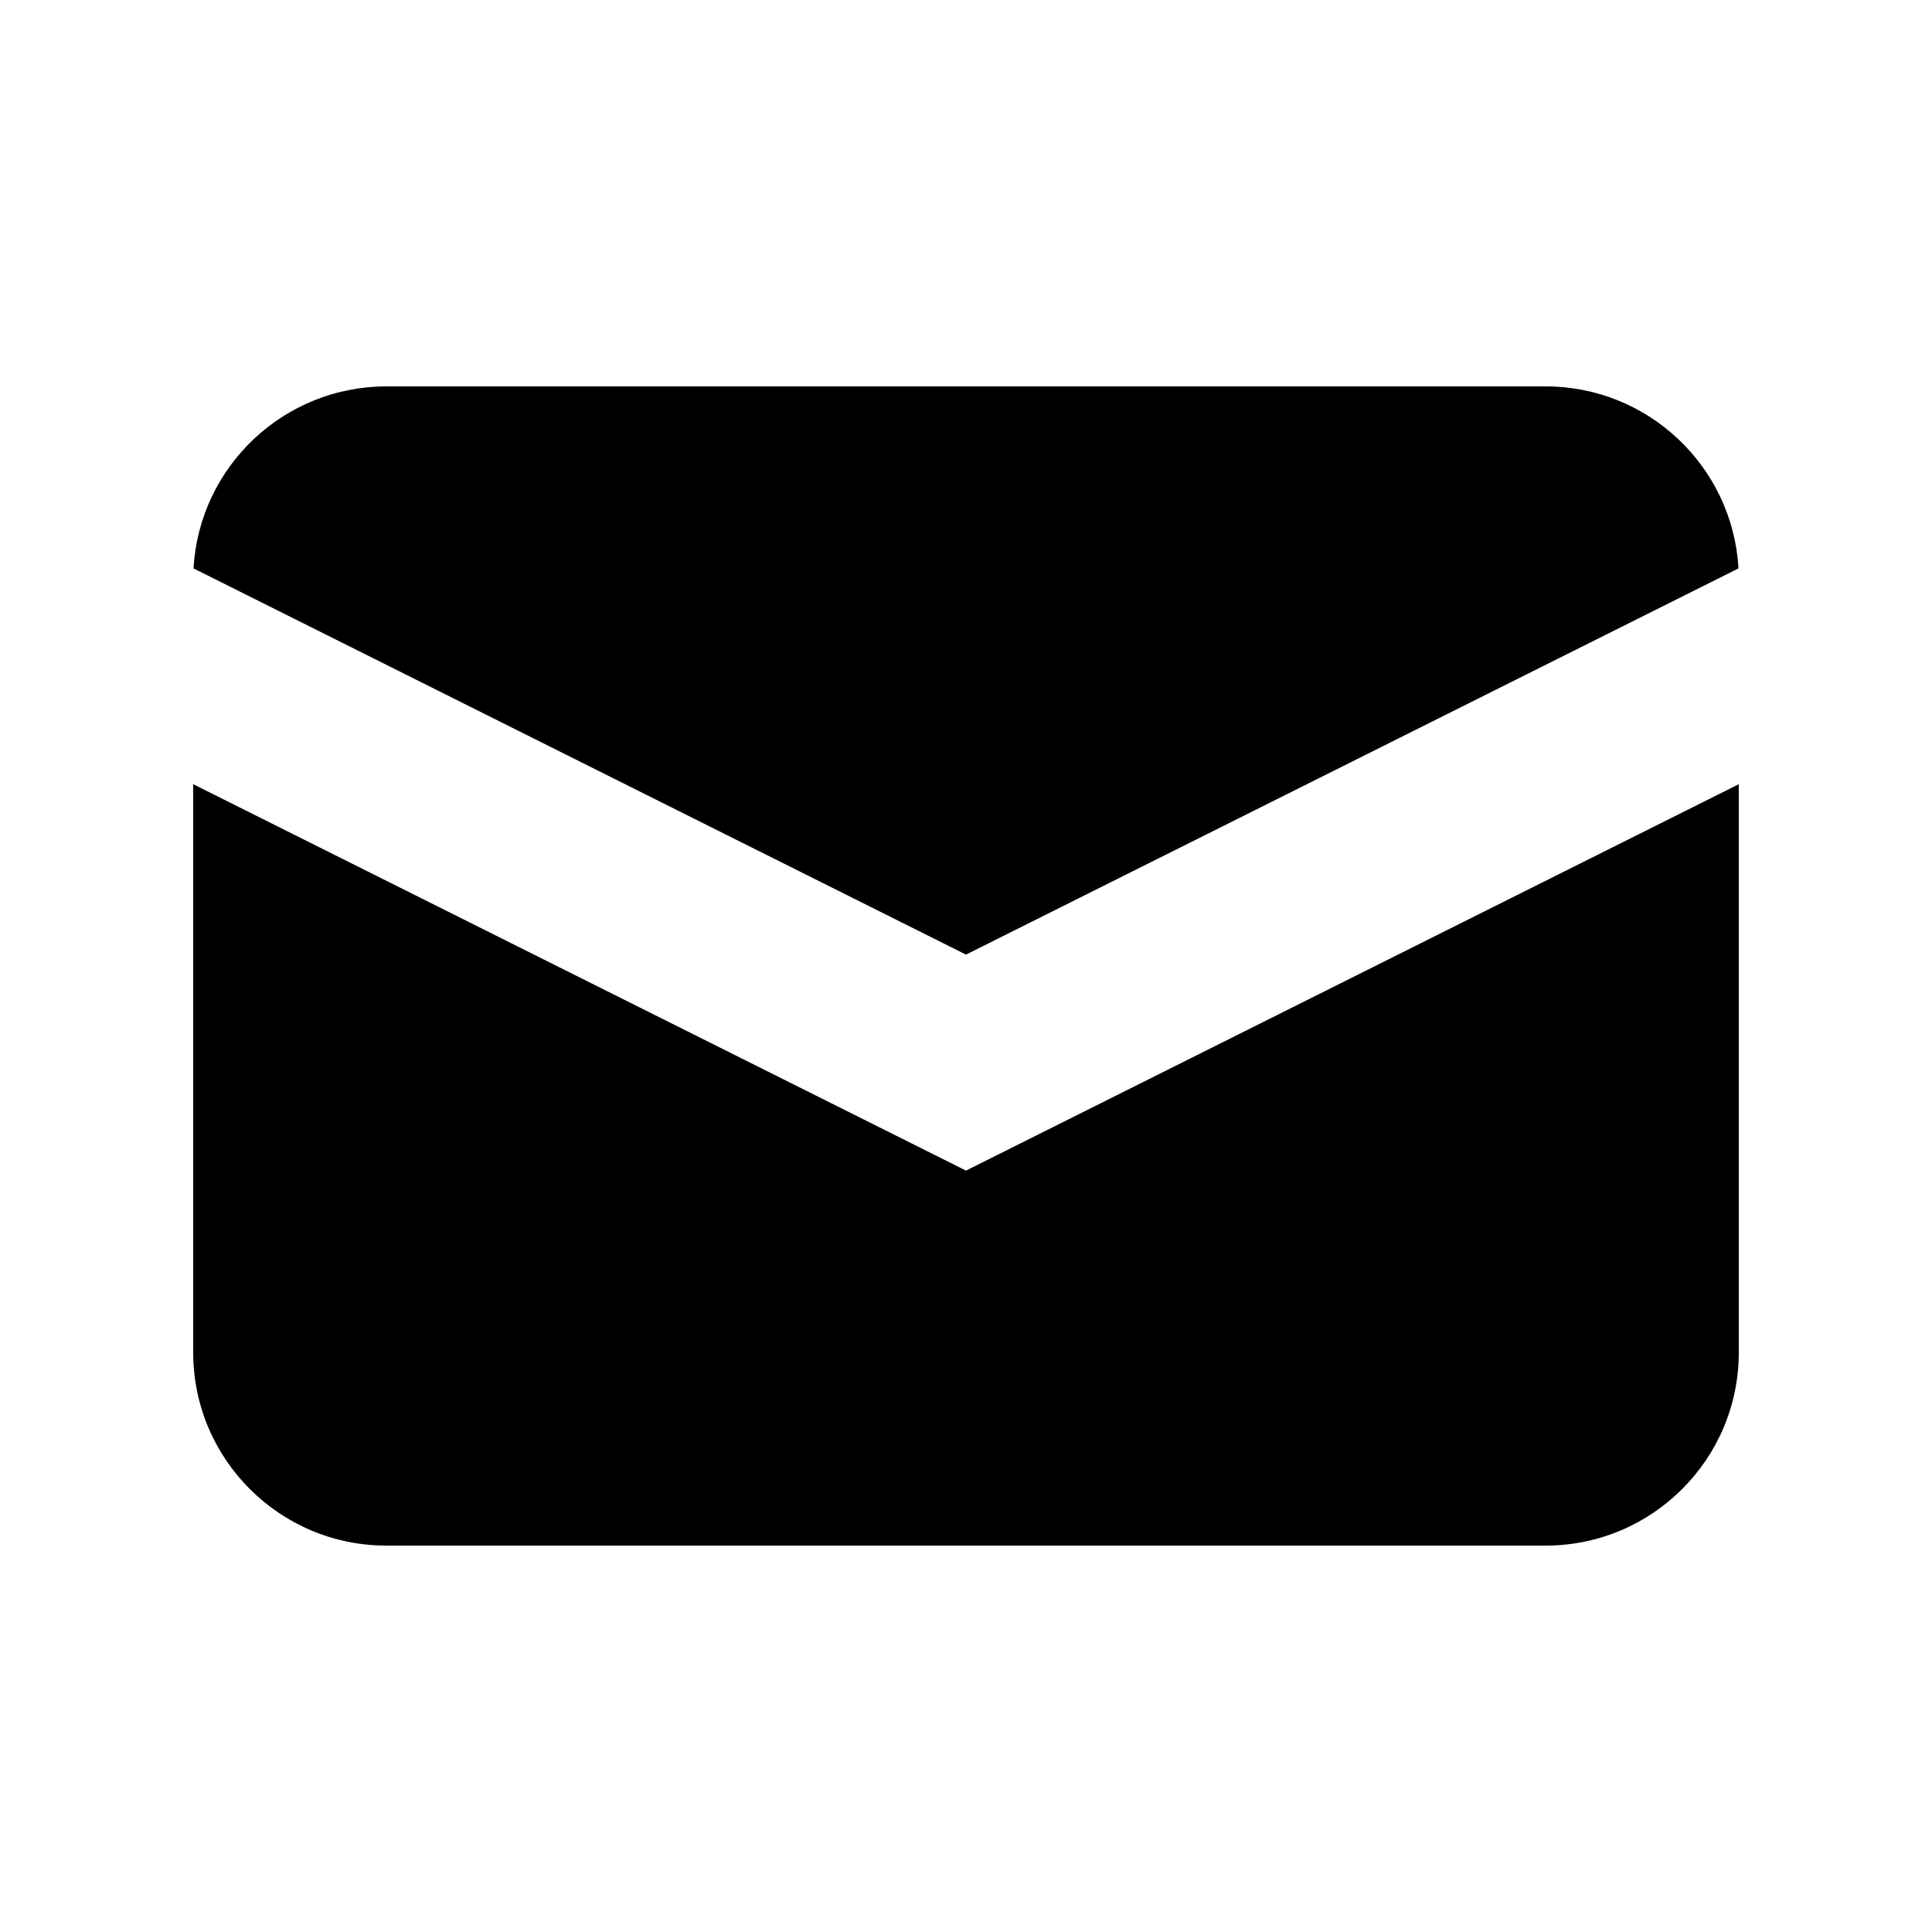
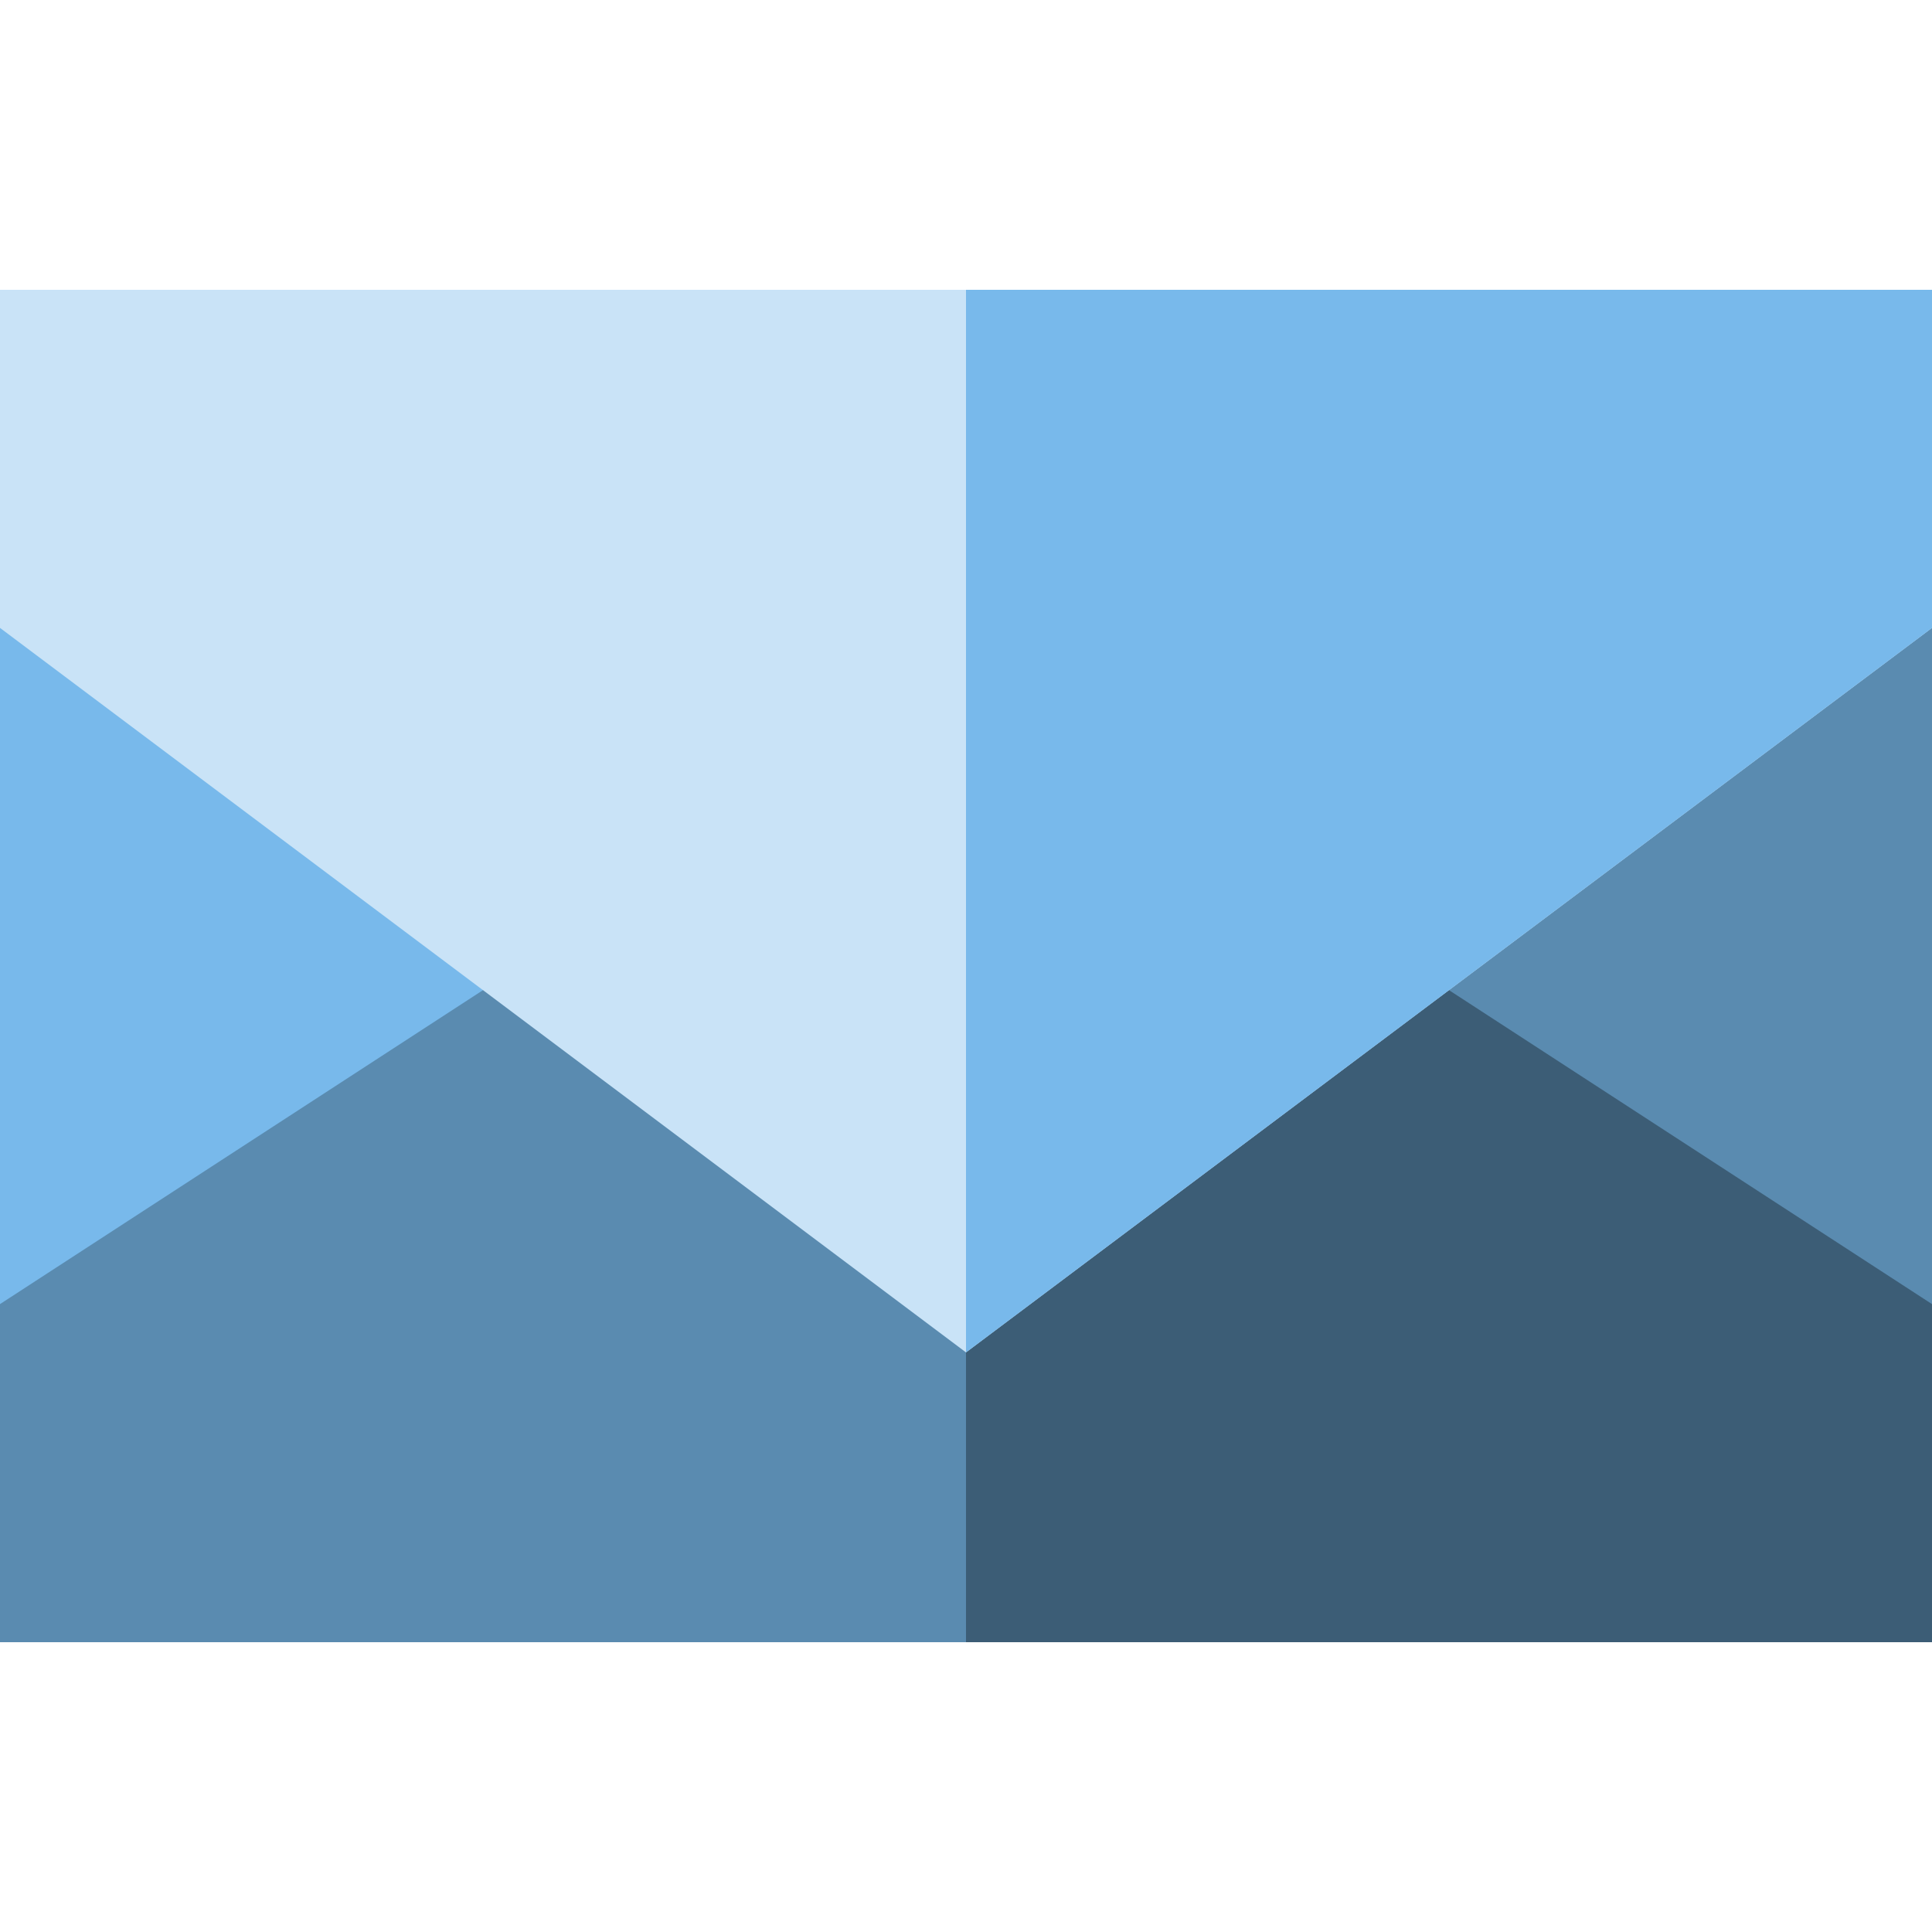
- <svg xmlns="http://www.w3.org/2000/svg" viewBox="0 0 20 20">
-   <path d="M2.003 5.884L10 9.882l7.997-3.998A2 2 0 0016 4H4a2 2 0 00-1.997 1.884z" />
-   <path d="M18 8.118l-8 4-8-4V14a2 2 0 002 2h12a2 2 0 002-2V8.118z" />
+ <svg xmlns="http://www.w3.org/2000/svg" version="1.1" id="Layer_1" x="0px" y="0px" viewBox="0 0 512 512" style="enable-background:new 0 0 512 512;" xml:space="preserve">
+   <rect y="76.8" style="fill:#78B9EB;" width="512" height="358.4" />
+   <g>
+     <rect x="256" y="76.8" style="fill:#5A8BB0;" width="256" height="358.4" />
+     <polygon style="fill:#5A8BB0;" points="512,345.6 256,179.2 0,345.6 0,435.2 512,435.2  " />
+   </g>
+   <polygon style="fill:#3C5D76;" points="512,345.6 256,179.2 256,435.2 512,435.2 " />
+   <polygon style="fill:#C9E3F7;" points="512,166.4 256,358.4 0,166.4 0,76.8 512,76.8 " />
+   <polygon style="fill:#78B9EB;" points="512,166.4 256,358.4 256,76.8 512,76.8 " />
+   <g>
+ </g>
+   <g>
+ </g>
+   <g>
+ </g>
+   <g>
+ </g>
+   <g>
+ </g>
+   <g>
+ </g>
+   <g>
+ </g>
+   <g>
+ </g>
+   <g>
+ </g>
+   <g>
+ </g>
+   <g>
+ </g>
+   <g>
+ </g>
+   <g>
+ </g>
+   <g>
+ </g>
+   <g>
+ </g>
</svg>
